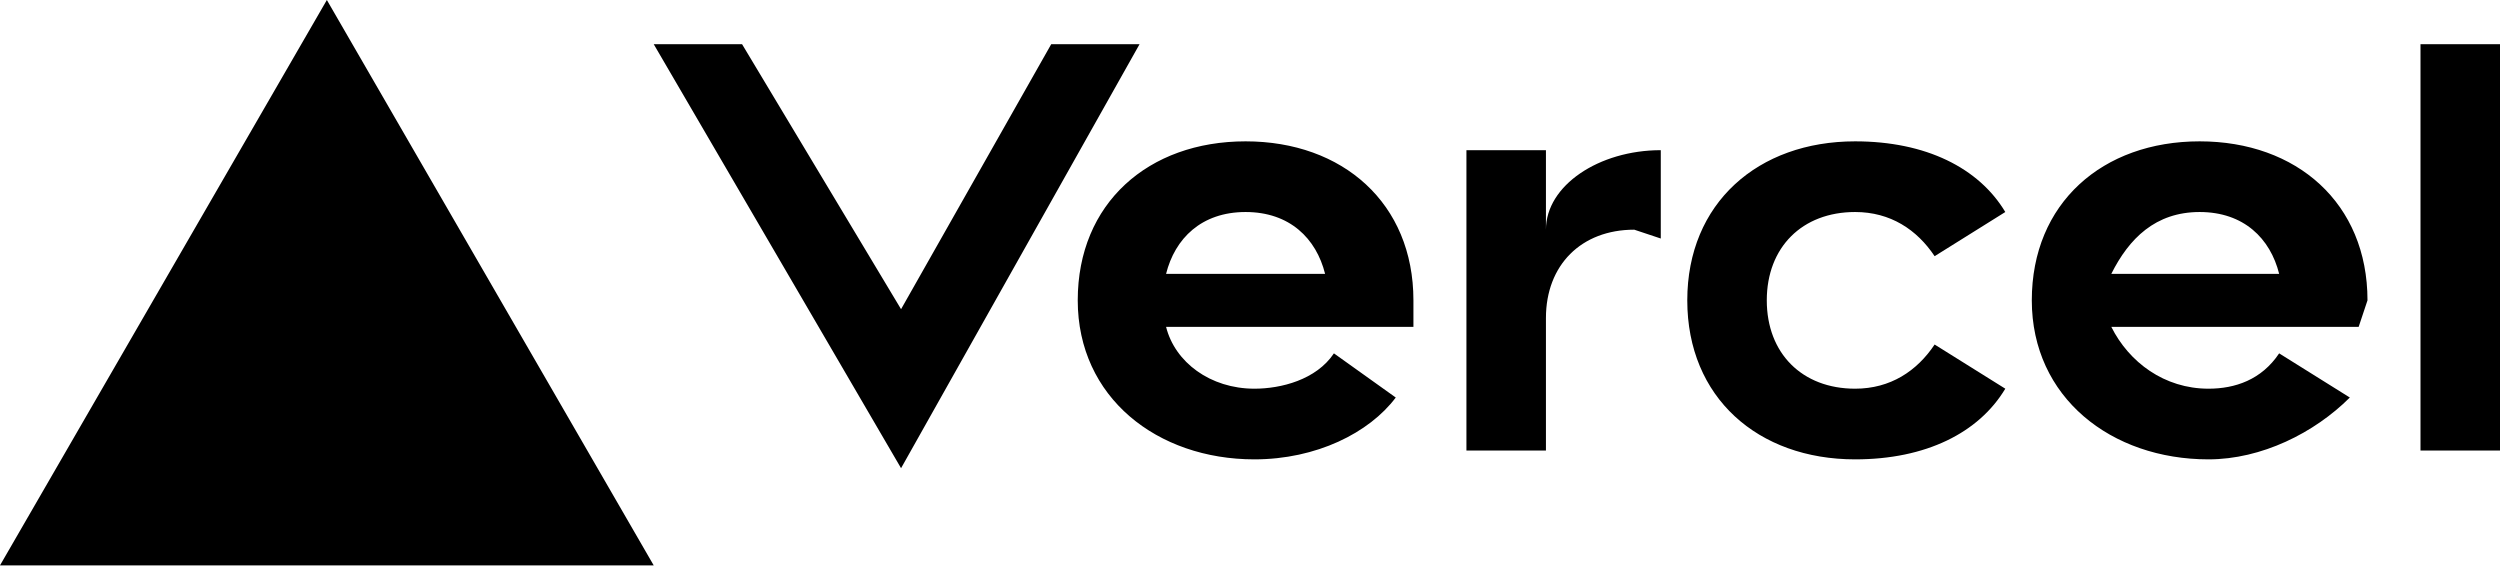
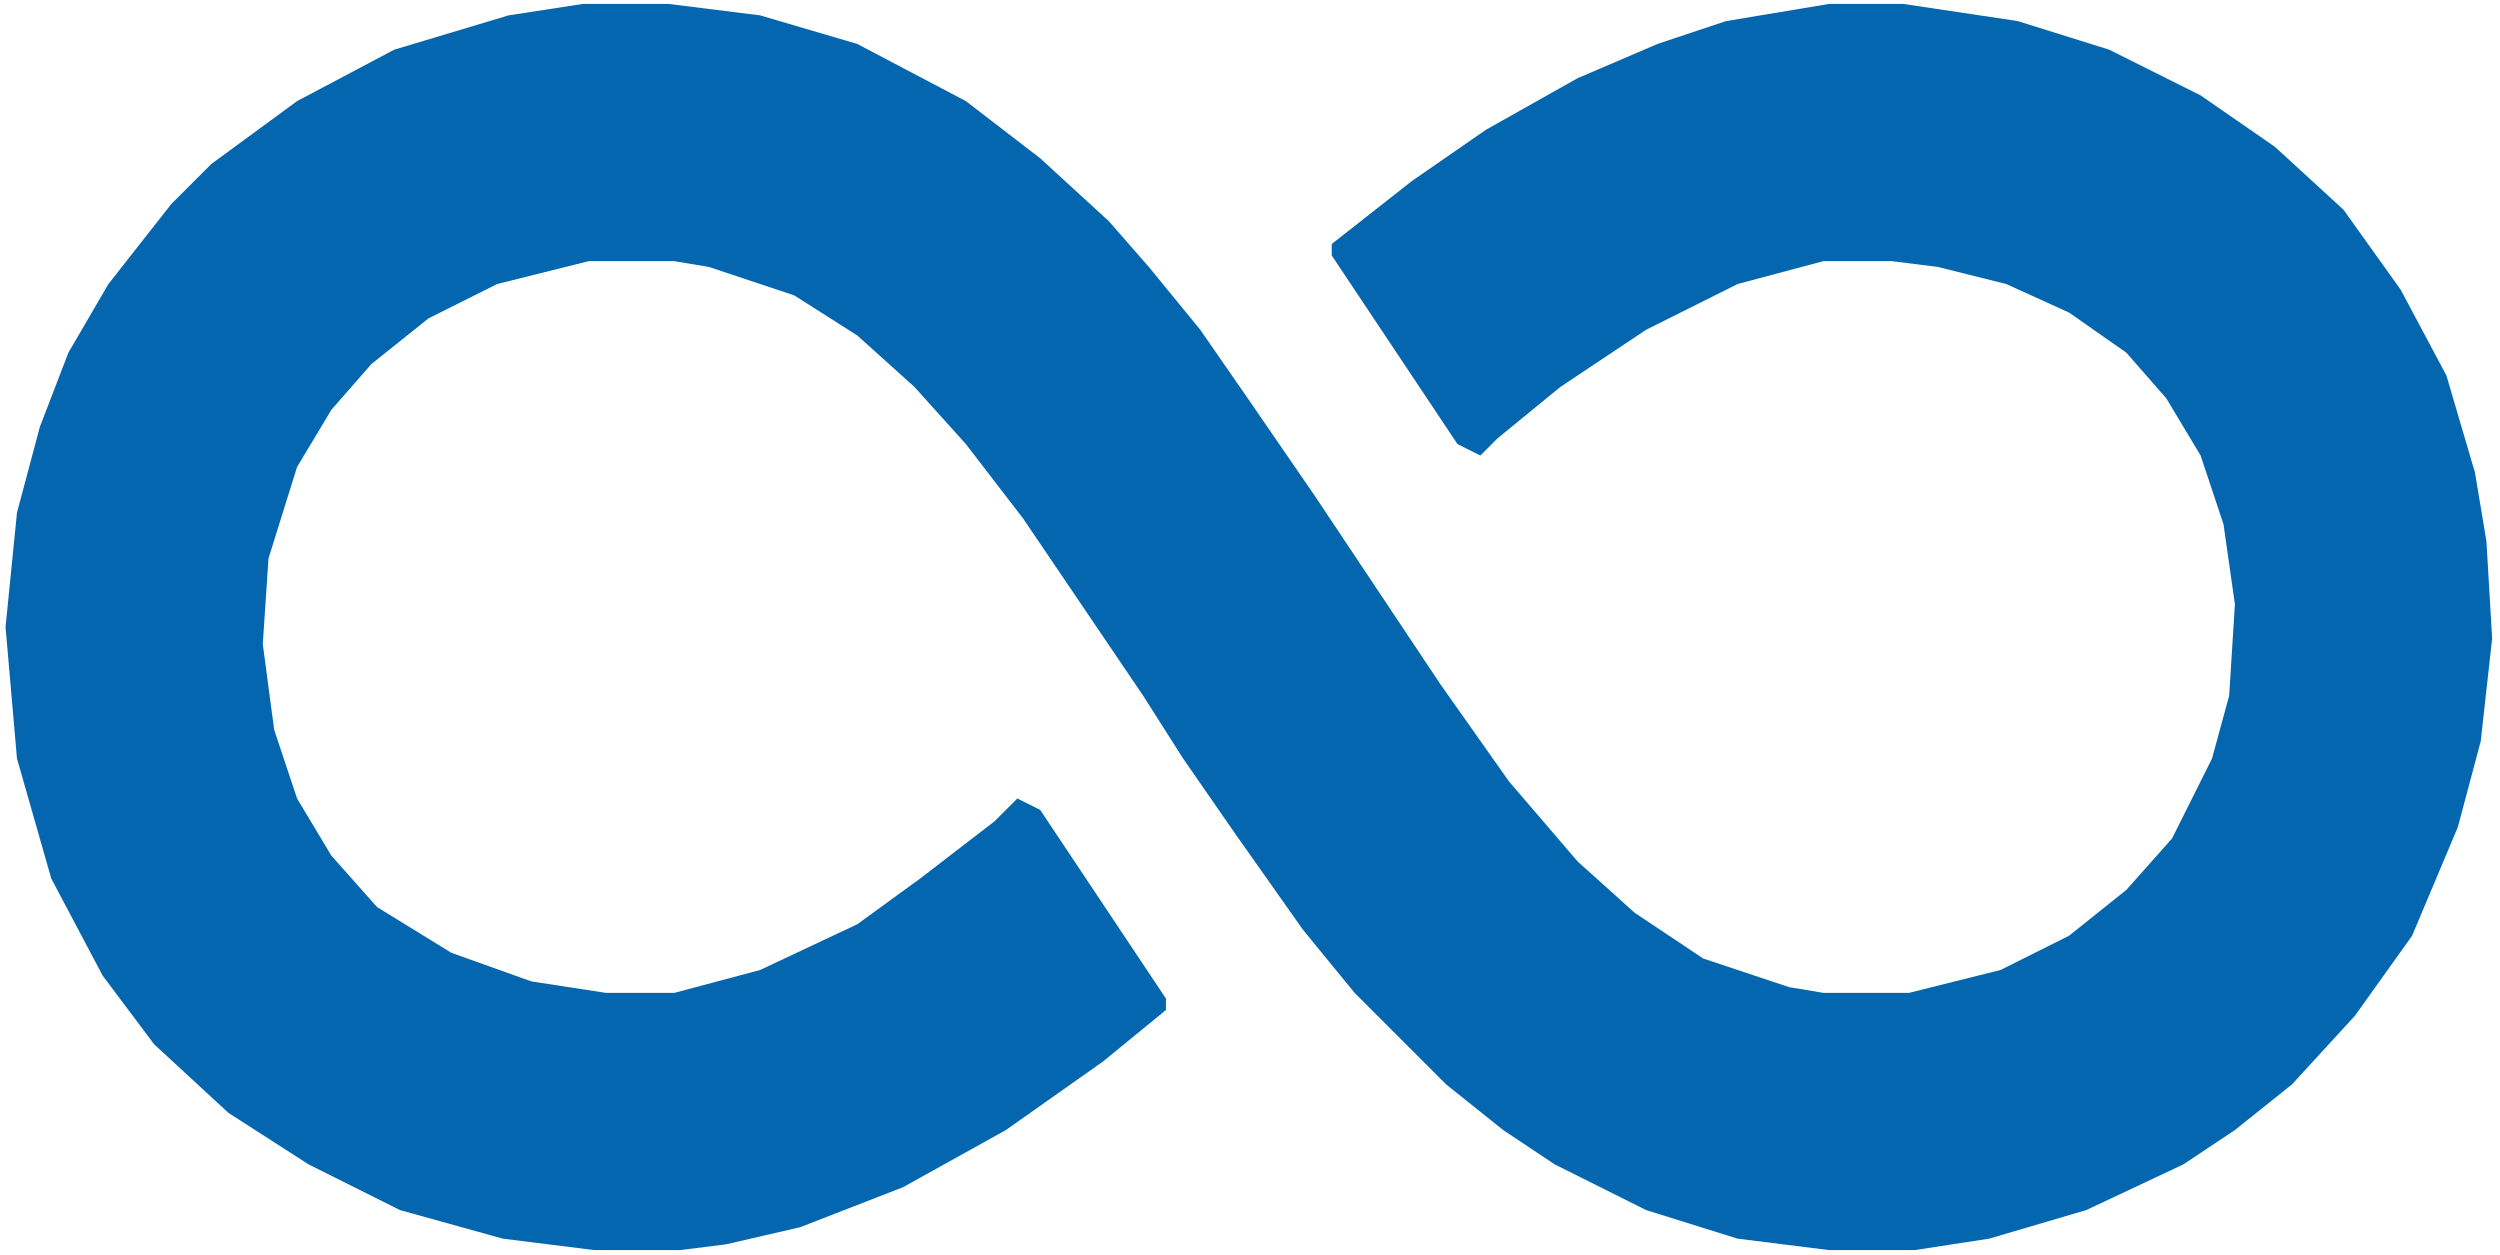
- <svg xmlns="http://www.w3.org/2000/svg" fill="none" viewBox="0 0 283 64">
-   <path fill="black" d="M141 16c-11 0-19 7-19 18s9 18 20 18c7 0 13-3 16-7l-7-5c-2 3-6 4-9 4-5 0-9-3-10-7h28v-3c0-11-8-18-19-18zm-9 15c1-4 4-7 9-7s8 3 9 7h-18zm117-15c-11 0-19 7-19 18s9 18 20 18c6 0 12-3 16-7l-8-5c-2 3-5 4-8 4-5 0-9-3-11-7h28l1-3c0-11-8-18-19-18zm-10 15c2-4 5-7 10-7s8 3 9 7h-19zm-39 3c0 6 4 10 10 10 4 0 7-2 9-5l8 5c-3 5-9 8-17 8-11 0-19-7-19-18s8-18 19-18c8 0 14 3 17 8l-8 5c-2-3-5-5-9-5-6 0-10 4-10 10zm83-29v46h-9V5h9zM37 0l37 64H0L37 0zm92 5-27 48L74 5h10l18 30 17-30h10zm59 12v10l-3-1c-6 0-10 4-10 10v15h-9V17h9v9c0-5 6-9 13-9z" />
+ <svg xmlns="http://www.w3.org/2000/svg" width="311" height="156" viewBox="0 0 311 156" fill="none">
+   <path d="M72.511 0.489H83.178L94.555 1.911L106.644 5.467L120.156 12.578L129.4 19.689L137.933 27.511L142.911 33.2L149.311 41.022L155.711 50.267L163.533 61.644L179.178 85.111L187.711 97.2L196.244 107.155L203.356 113.555L211.889 119.244L222.556 122.8L226.822 123.511H237.489L248.867 120.667L257.4 116.4L264.511 110.711L270.2 104.311L275.178 94.355L277.311 86.533L278.022 75.155L276.6 65.2L273.756 56.666L269.489 49.555L264.511 43.867L257.4 38.889L249.578 35.333L241.044 33.2L235.356 32.489H226.822L216.156 35.333L204.778 41.022L194.111 48.133L186.289 54.533L184.156 56.666L181.311 55.244L165.667 31.778V30.355L175.622 22.533L184.867 16.133L196.244 9.733L206.2 5.467L214.733 2.622L227.533 0.489H236.778L251 2.622L262.378 6.178L273.756 11.867L283 18.267L291.533 26.089L298.644 36.044L304.333 46.711L307.889 58.8L309.311 67.333L310.022 79.422L308.6 92.222L305.756 102.889L300.067 116.4L292.956 126.355L285.133 134.889L278.022 140.578L271.622 144.844L259.533 150.533L247.444 154.089L238.2 155.511H227.533L216.156 154.089L204.778 150.533L193.4 144.844L187 140.578L179.889 134.889L168.511 123.511L162.111 115.689L153.578 103.6L147.178 94.355L142.2 86.533L127.267 64.489L120.156 55.244L113.756 48.133L106.644 41.733L98.822 36.755L88.156 33.2L83.889 32.489H73.222L61.844 35.333L53.311 39.6L46.2 45.289L41.222 50.978L36.956 58.089L33.4 69.467L32.689 80.133L34.111 90.8L36.956 99.333L41.222 106.444L46.911 112.844L56.156 118.533L66.111 122.089L75.356 123.511H83.889L94.555 120.667L106.644 114.978L114.467 109.289L123.711 102.178L126.556 99.333L129.4 100.755L145.044 124.222V125.644L137.222 132.044L125.133 140.578L112.333 147.689L99.533 152.667L90.289 154.8L84.6 155.511H73.933L62.556 154.089L49.755 150.533L38.378 144.844L28.422 138.444L19.178 129.911L12.778 121.378L6.378 109.289L2.111 94.355L0.689 78L2.111 63.778L4.956 53.111L8.511 43.867L13.489 35.333L21.311 25.378L26.289 20.4L36.956 12.578L49.044 6.178L63.267 1.911L72.511 0.489Z" fill="#0366AF" />
</svg>
